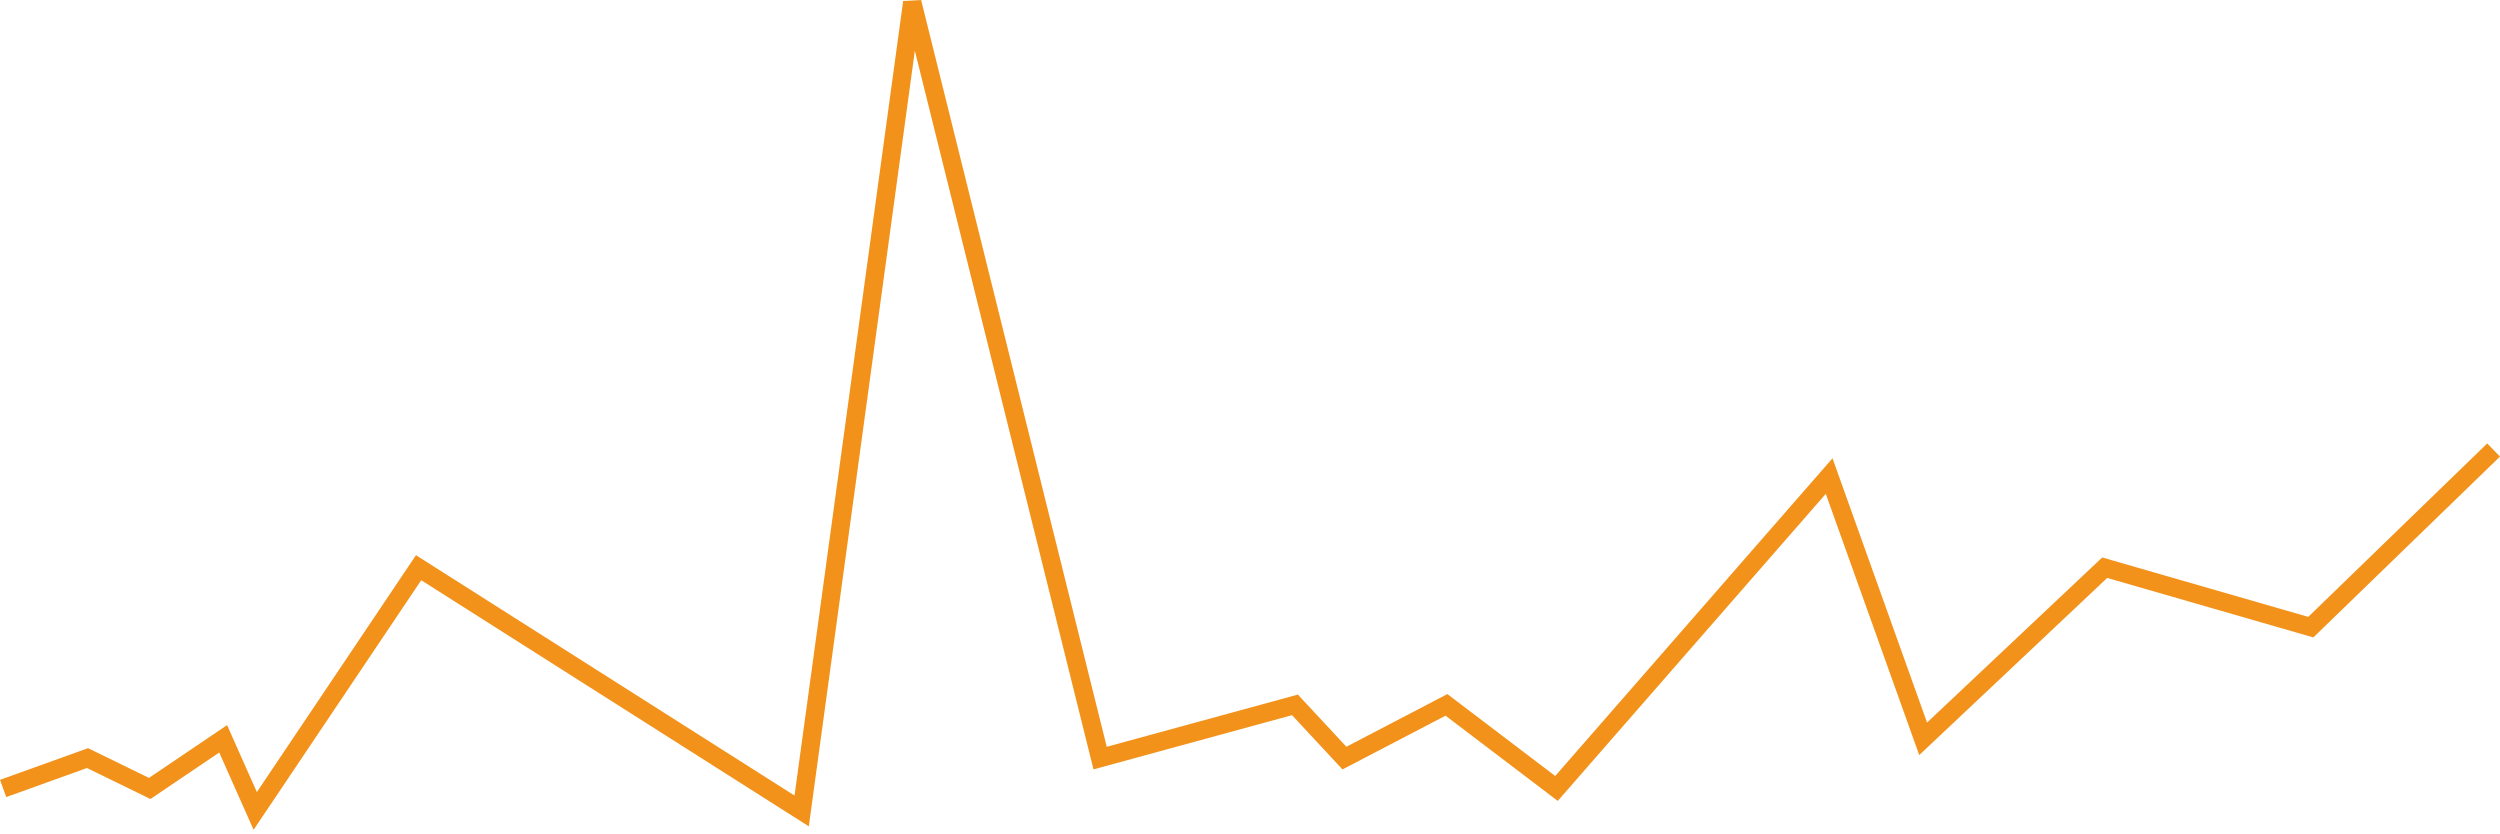
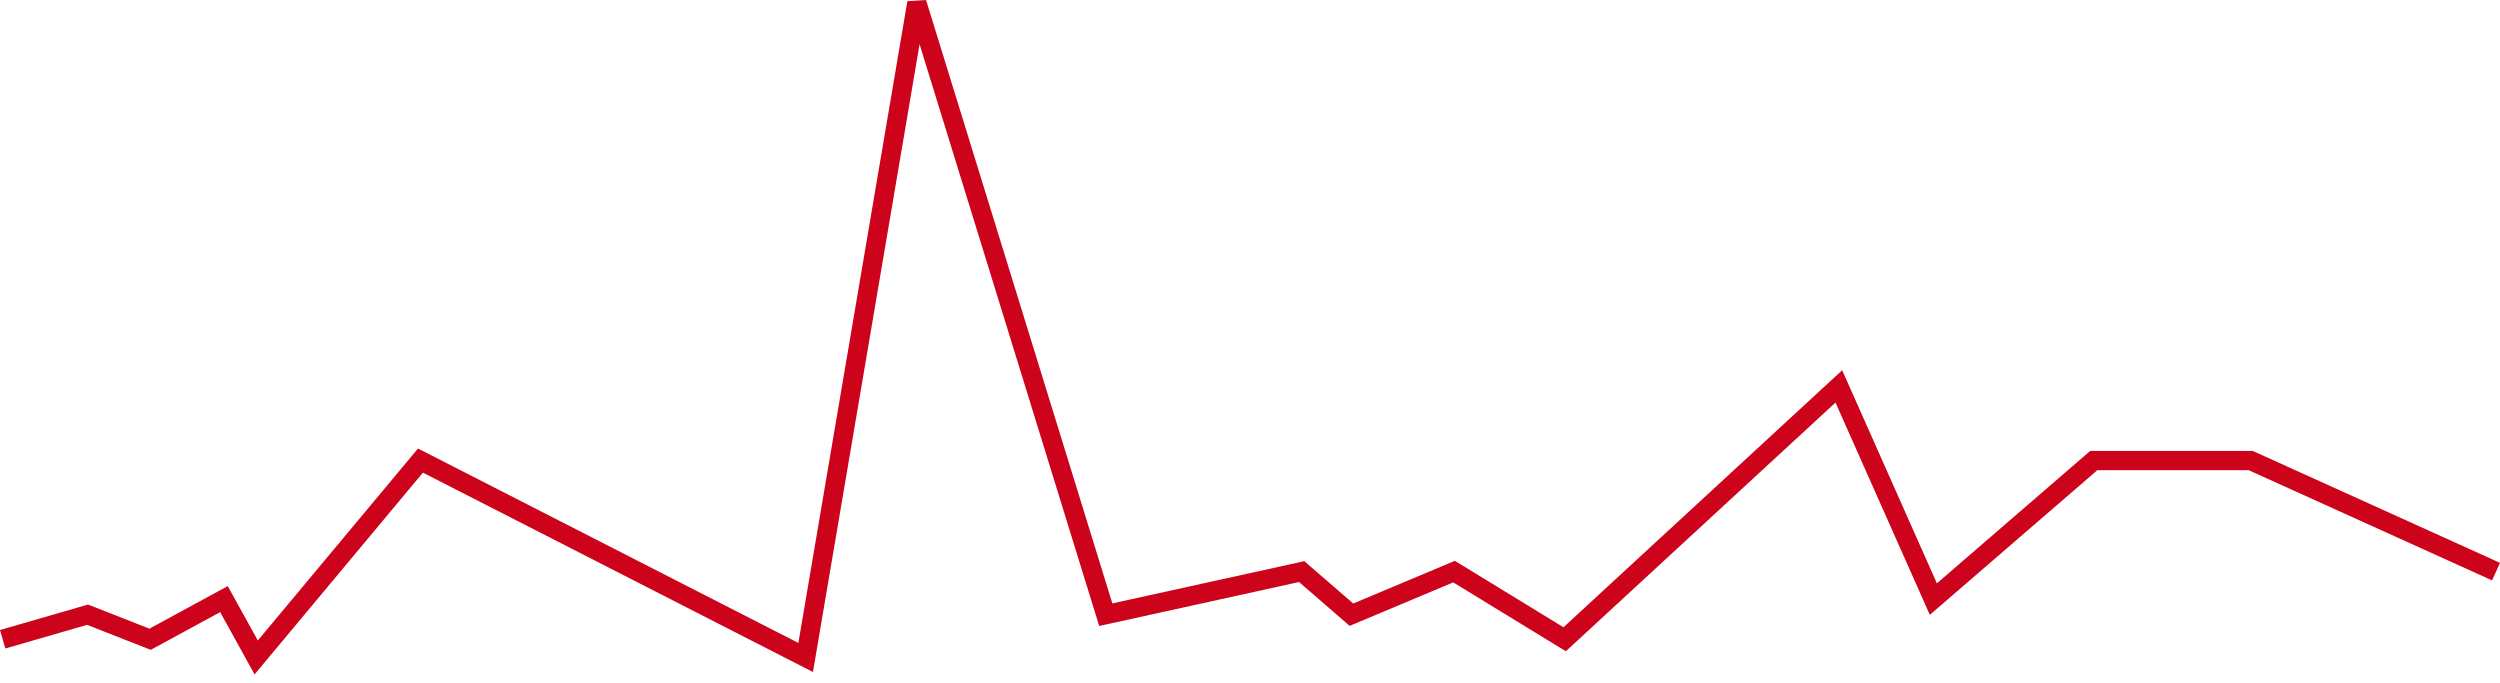
- <svg xmlns="http://www.w3.org/2000/svg" width="273" height="91" viewBox="0 0 273 91" fill="none">
-   <path d="M0.34 86.099L9.557 82.784L16.348 86.099L24.369 80.679L27.871 88.555L45.71 61.993L87.542 88.555L99.616 0.242L120.133 82.784L141.408 76.972L146.813 82.784L157.953 76.972L169.968 86.099L199.742 51.985L210.007 80.679L229.835 61.993L252.338 68.485L272.302 49.14" stroke="#F2921B" stroke-width="2" />
+ <svg xmlns="http://www.w3.org/2000/svg" width="260" height="71" viewBox="0 0 260 71" fill="none">
+   <path d="M0.278 66.483L9.106 63.928L15.609 66.483L23.291 62.306L26.644 68.376L43.728 47.9L83.789 68.376L95.352 0.295L115 63.928L135.375 59.447L140.551 63.928L151.219 59.447L162.725 66.483L191.239 40.185L201.069 62.306L217.75 47.9H234.077L259.587 59.447" stroke="#CD021B" stroke-width="2" />
</svg>
